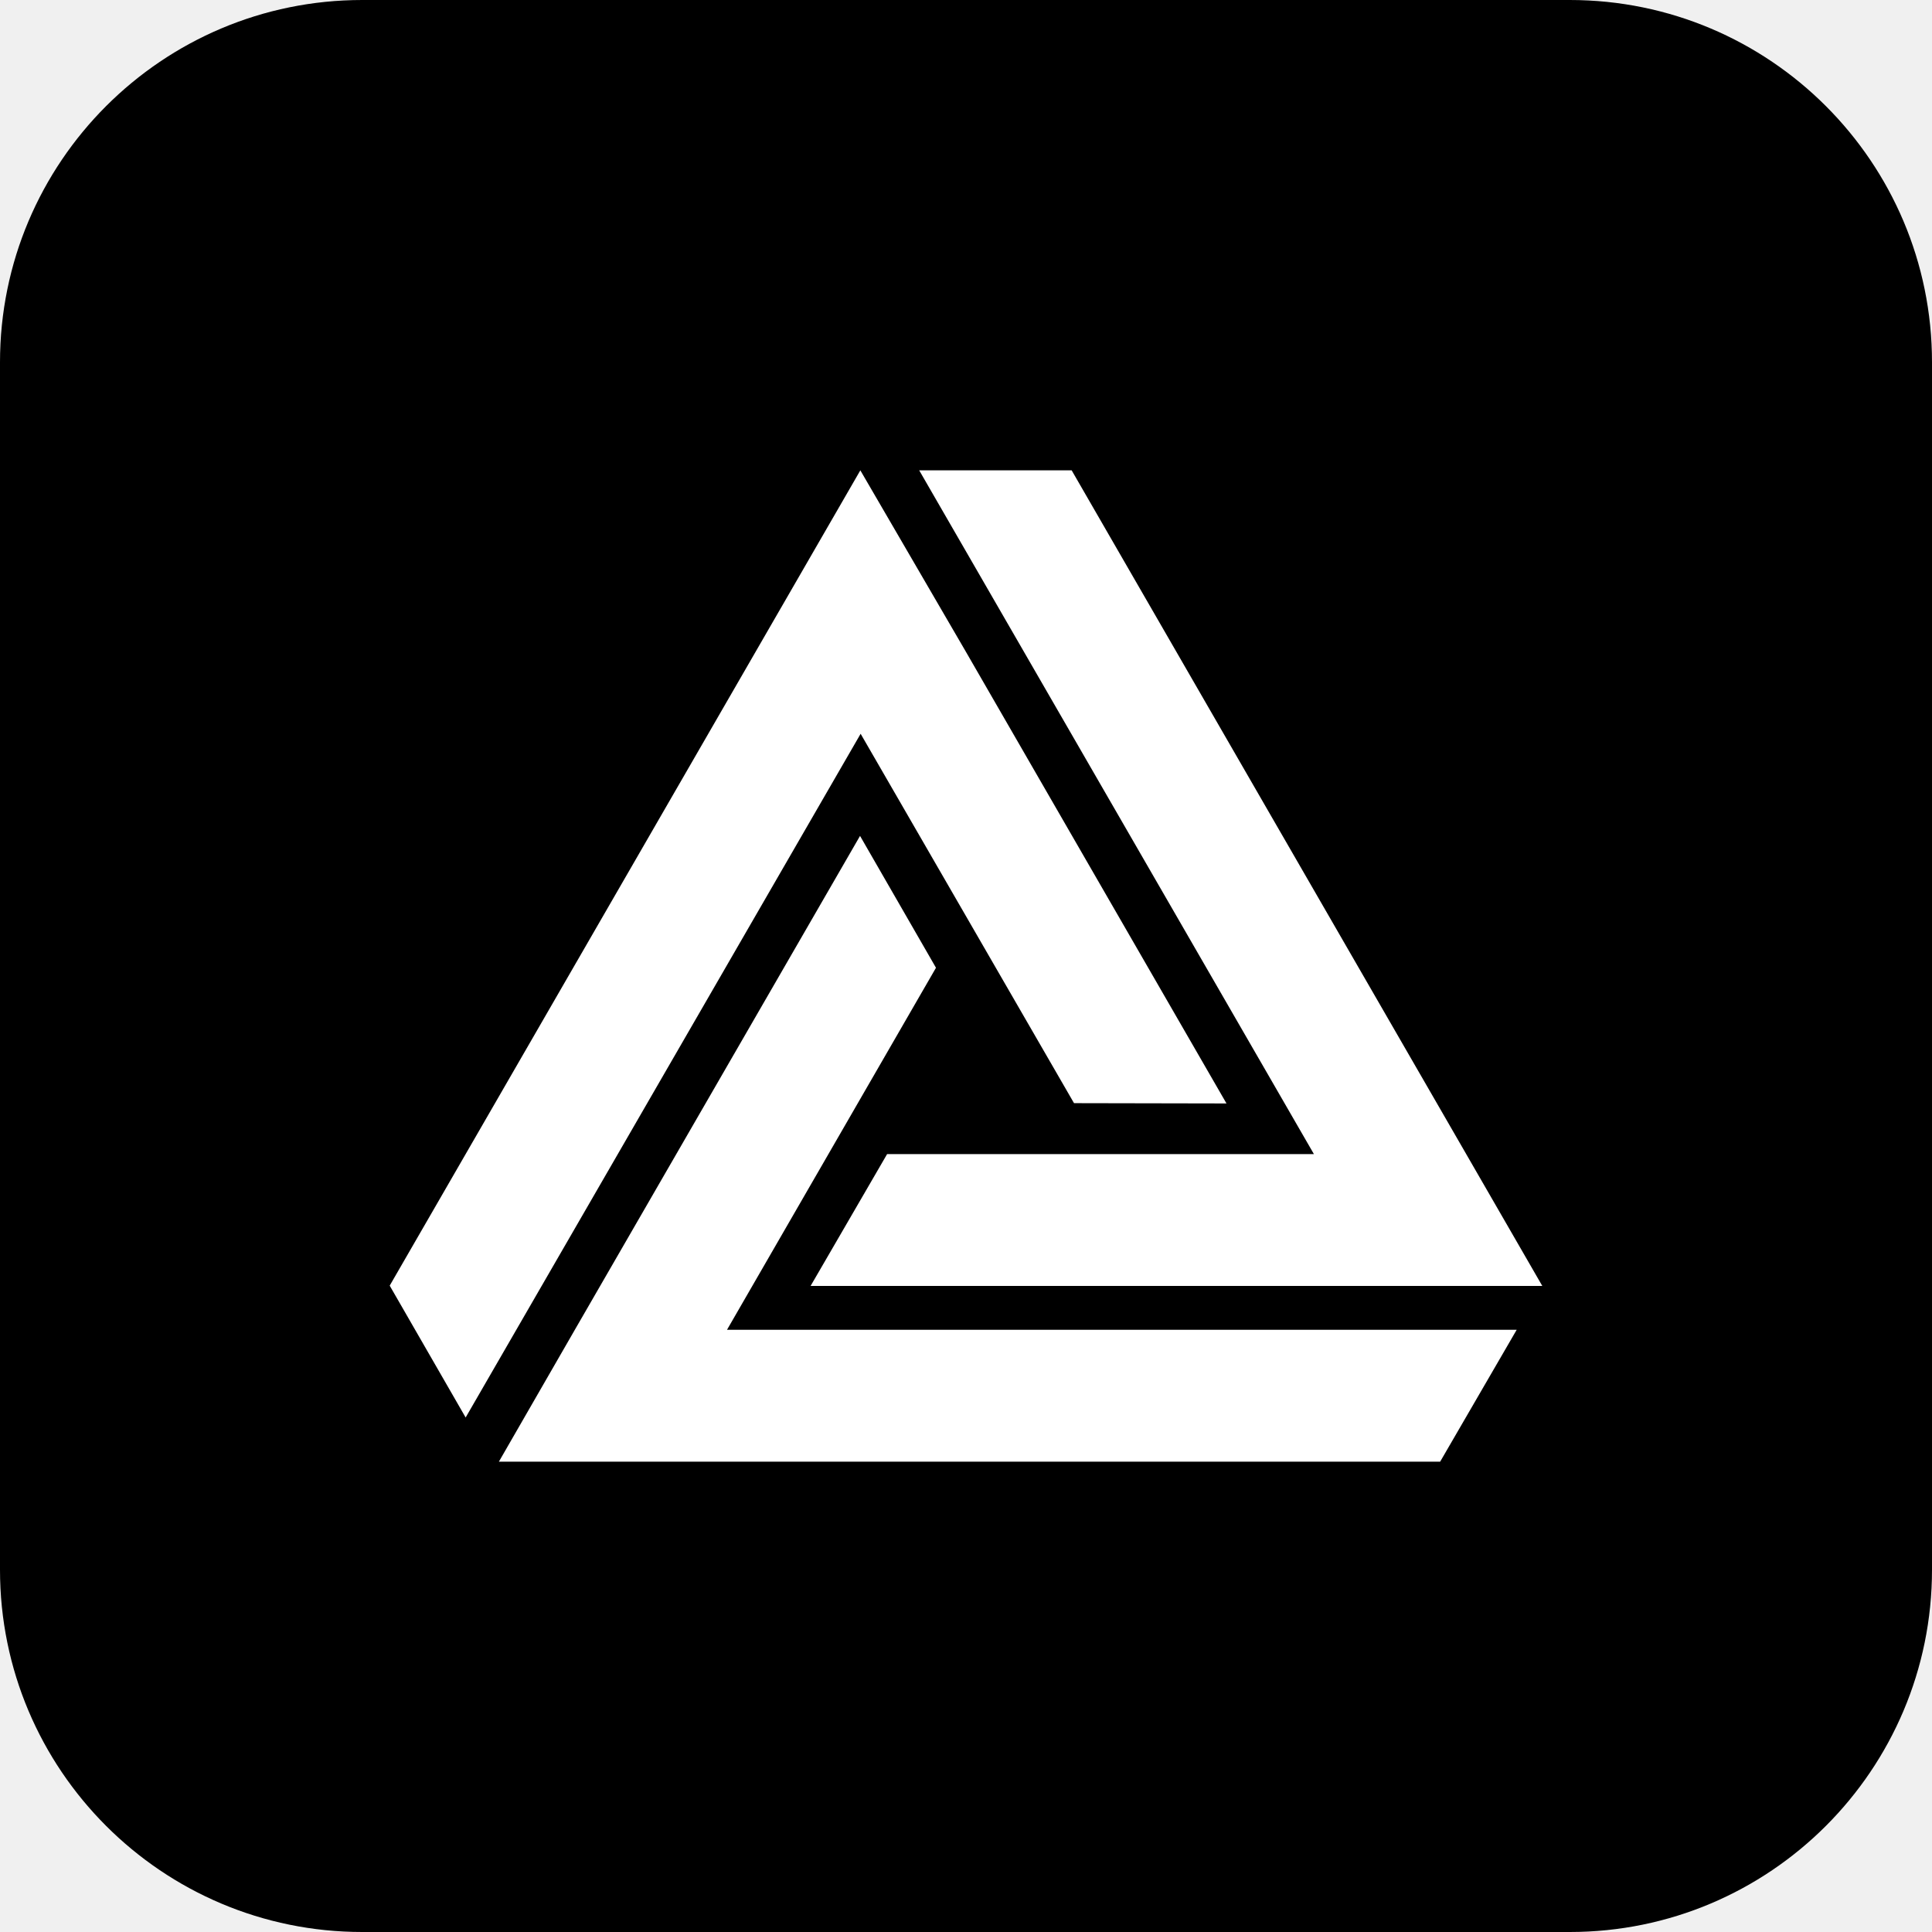
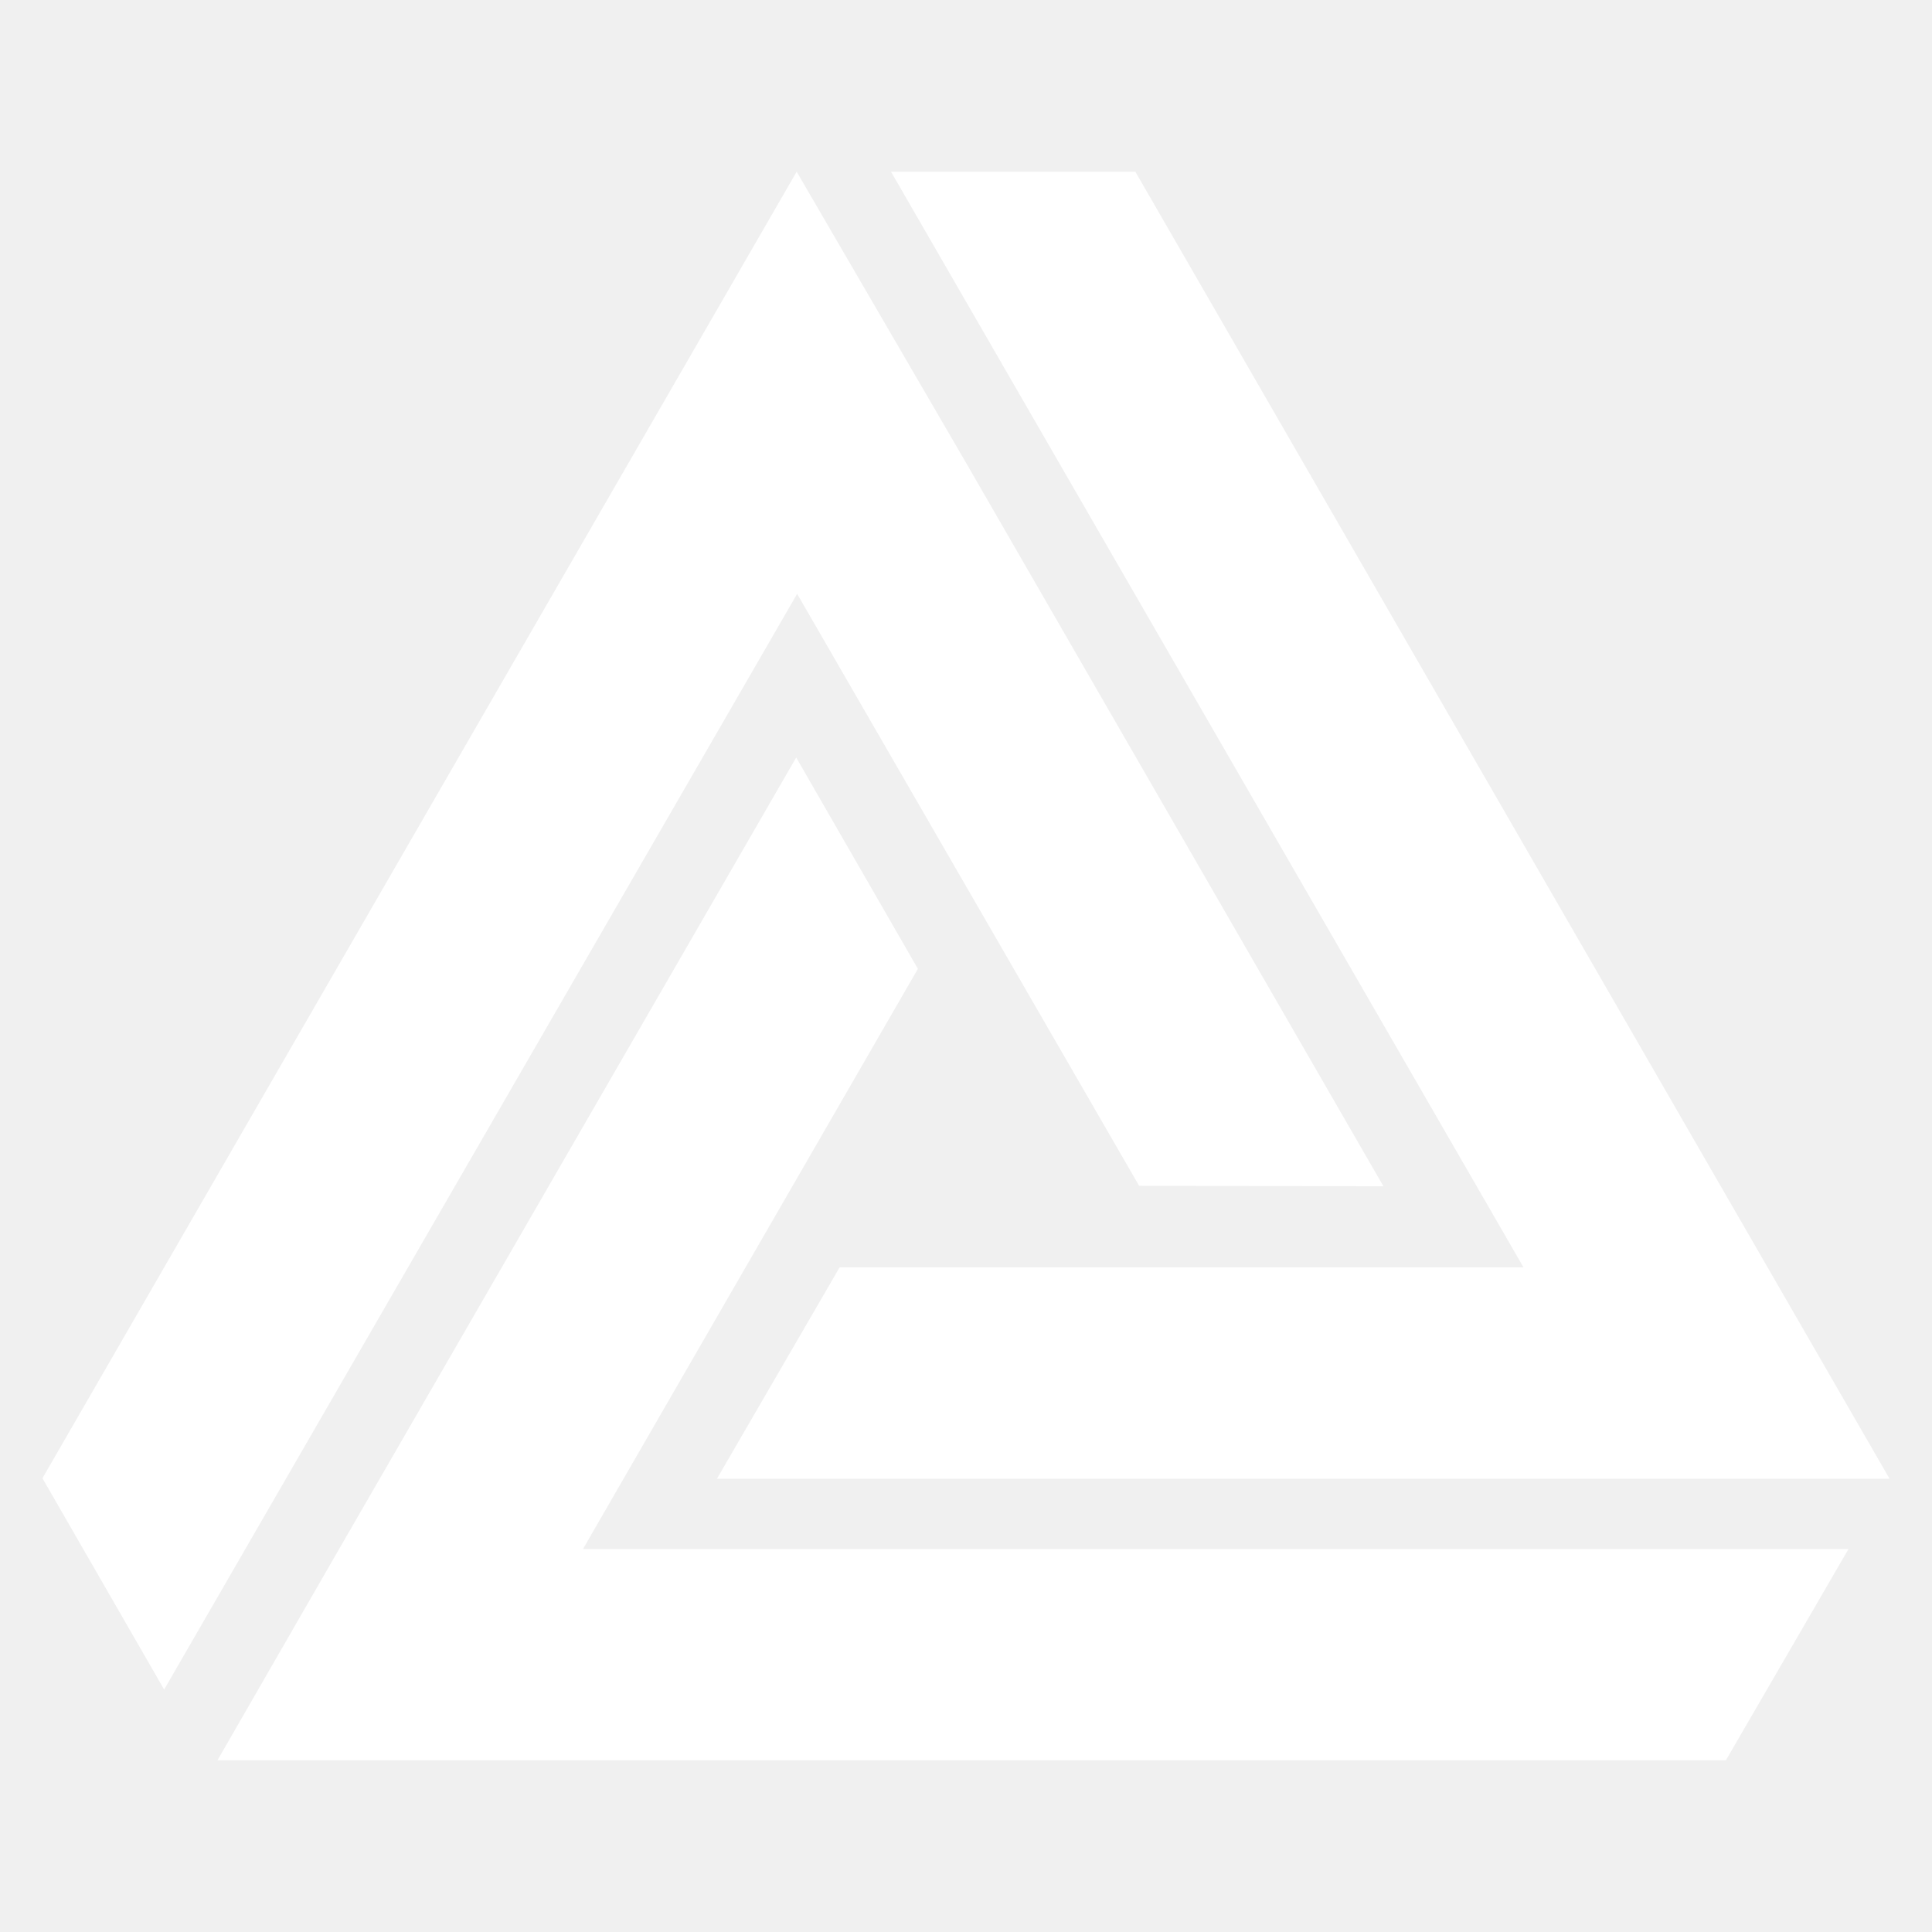
- <svg xmlns="http://www.w3.org/2000/svg" width="512" height="512" viewBox="0 0 512 512">
-   <rect width="512" height="512" rx="96" fill="#000" />
-   <g fill="#fff" transform="translate(256 256) scale(0.78) translate(-256 -256)">
-     <polygon points="451.8 364.7 291.9 87.6 240.1 87.6 374.2 319.9 229.2 319.9 203.2 364.7 400.1 364.7 400.1 364.7 451.8 364.7" />
-     <polygon points="97.3 424.4 417.1 424.4 443.1 379.6 174.8 379.6 245.8 256.6 220 211.8 123.1 379.6 123.1 379.6 97.3 424.4" />
-     <polygon points="220.1 87.6 60.2 364.6 86 409.4 220.2 177.1 292.7 302.6 344.5 302.7 256 149.3 256 149.3 220.1 87.6" />
+ <svg xmlns="http://www.w3.org/2000/svg" xmlns:xlink="http://www.w3.org/1999/xlink" width="512" height="512" viewBox="0 0 512 512">
+   <style>
+     .small { fill: #fff; }
+     @media (prefers-color-scheme: light) { .small { fill: #000; } }
+     .big { display: none; }
+     /* Rendered at 40px or more (search results, home screens): black square, white icon */
+     @media (min-width: 40px) {
+       .small { display: none; }
+       .big { display: inline; }
+     }
+   </style>
+   <defs>
+     <g id="icon">
+       <polygon points="451.8 364.7 291.9 87.6 240.1 87.6 374.2 319.9 229.2 319.9 203.2 364.7 400.1 364.7 400.1 364.7 451.8 364.7" />
+       <polygon points="97.3 424.4 417.1 424.4 443.1 379.6 174.8 379.6 245.8 256.6 220 211.8 123.1 379.6 123.1 379.6 97.3 424.4" />
+       <polygon points="220.1 87.6 60.2 364.6 86 409.4 220.2 177.1 292.7 302.6 344.5 302.7 256 149.3 256 149.3 220.1 87.6" />
+     </g>
+   </defs>
+   <use class="small" xlink:href="#icon" transform="translate(256 256) scale(1.25) translate(-256 -256)" />
+   <g class="big">
+     <rect width="512" height="512" fill="#000" />
+     <use xlink:href="#icon" fill="#fff" transform="translate(256 256) scale(0.66) translate(-256 -256)" />
  </g>
</svg>
